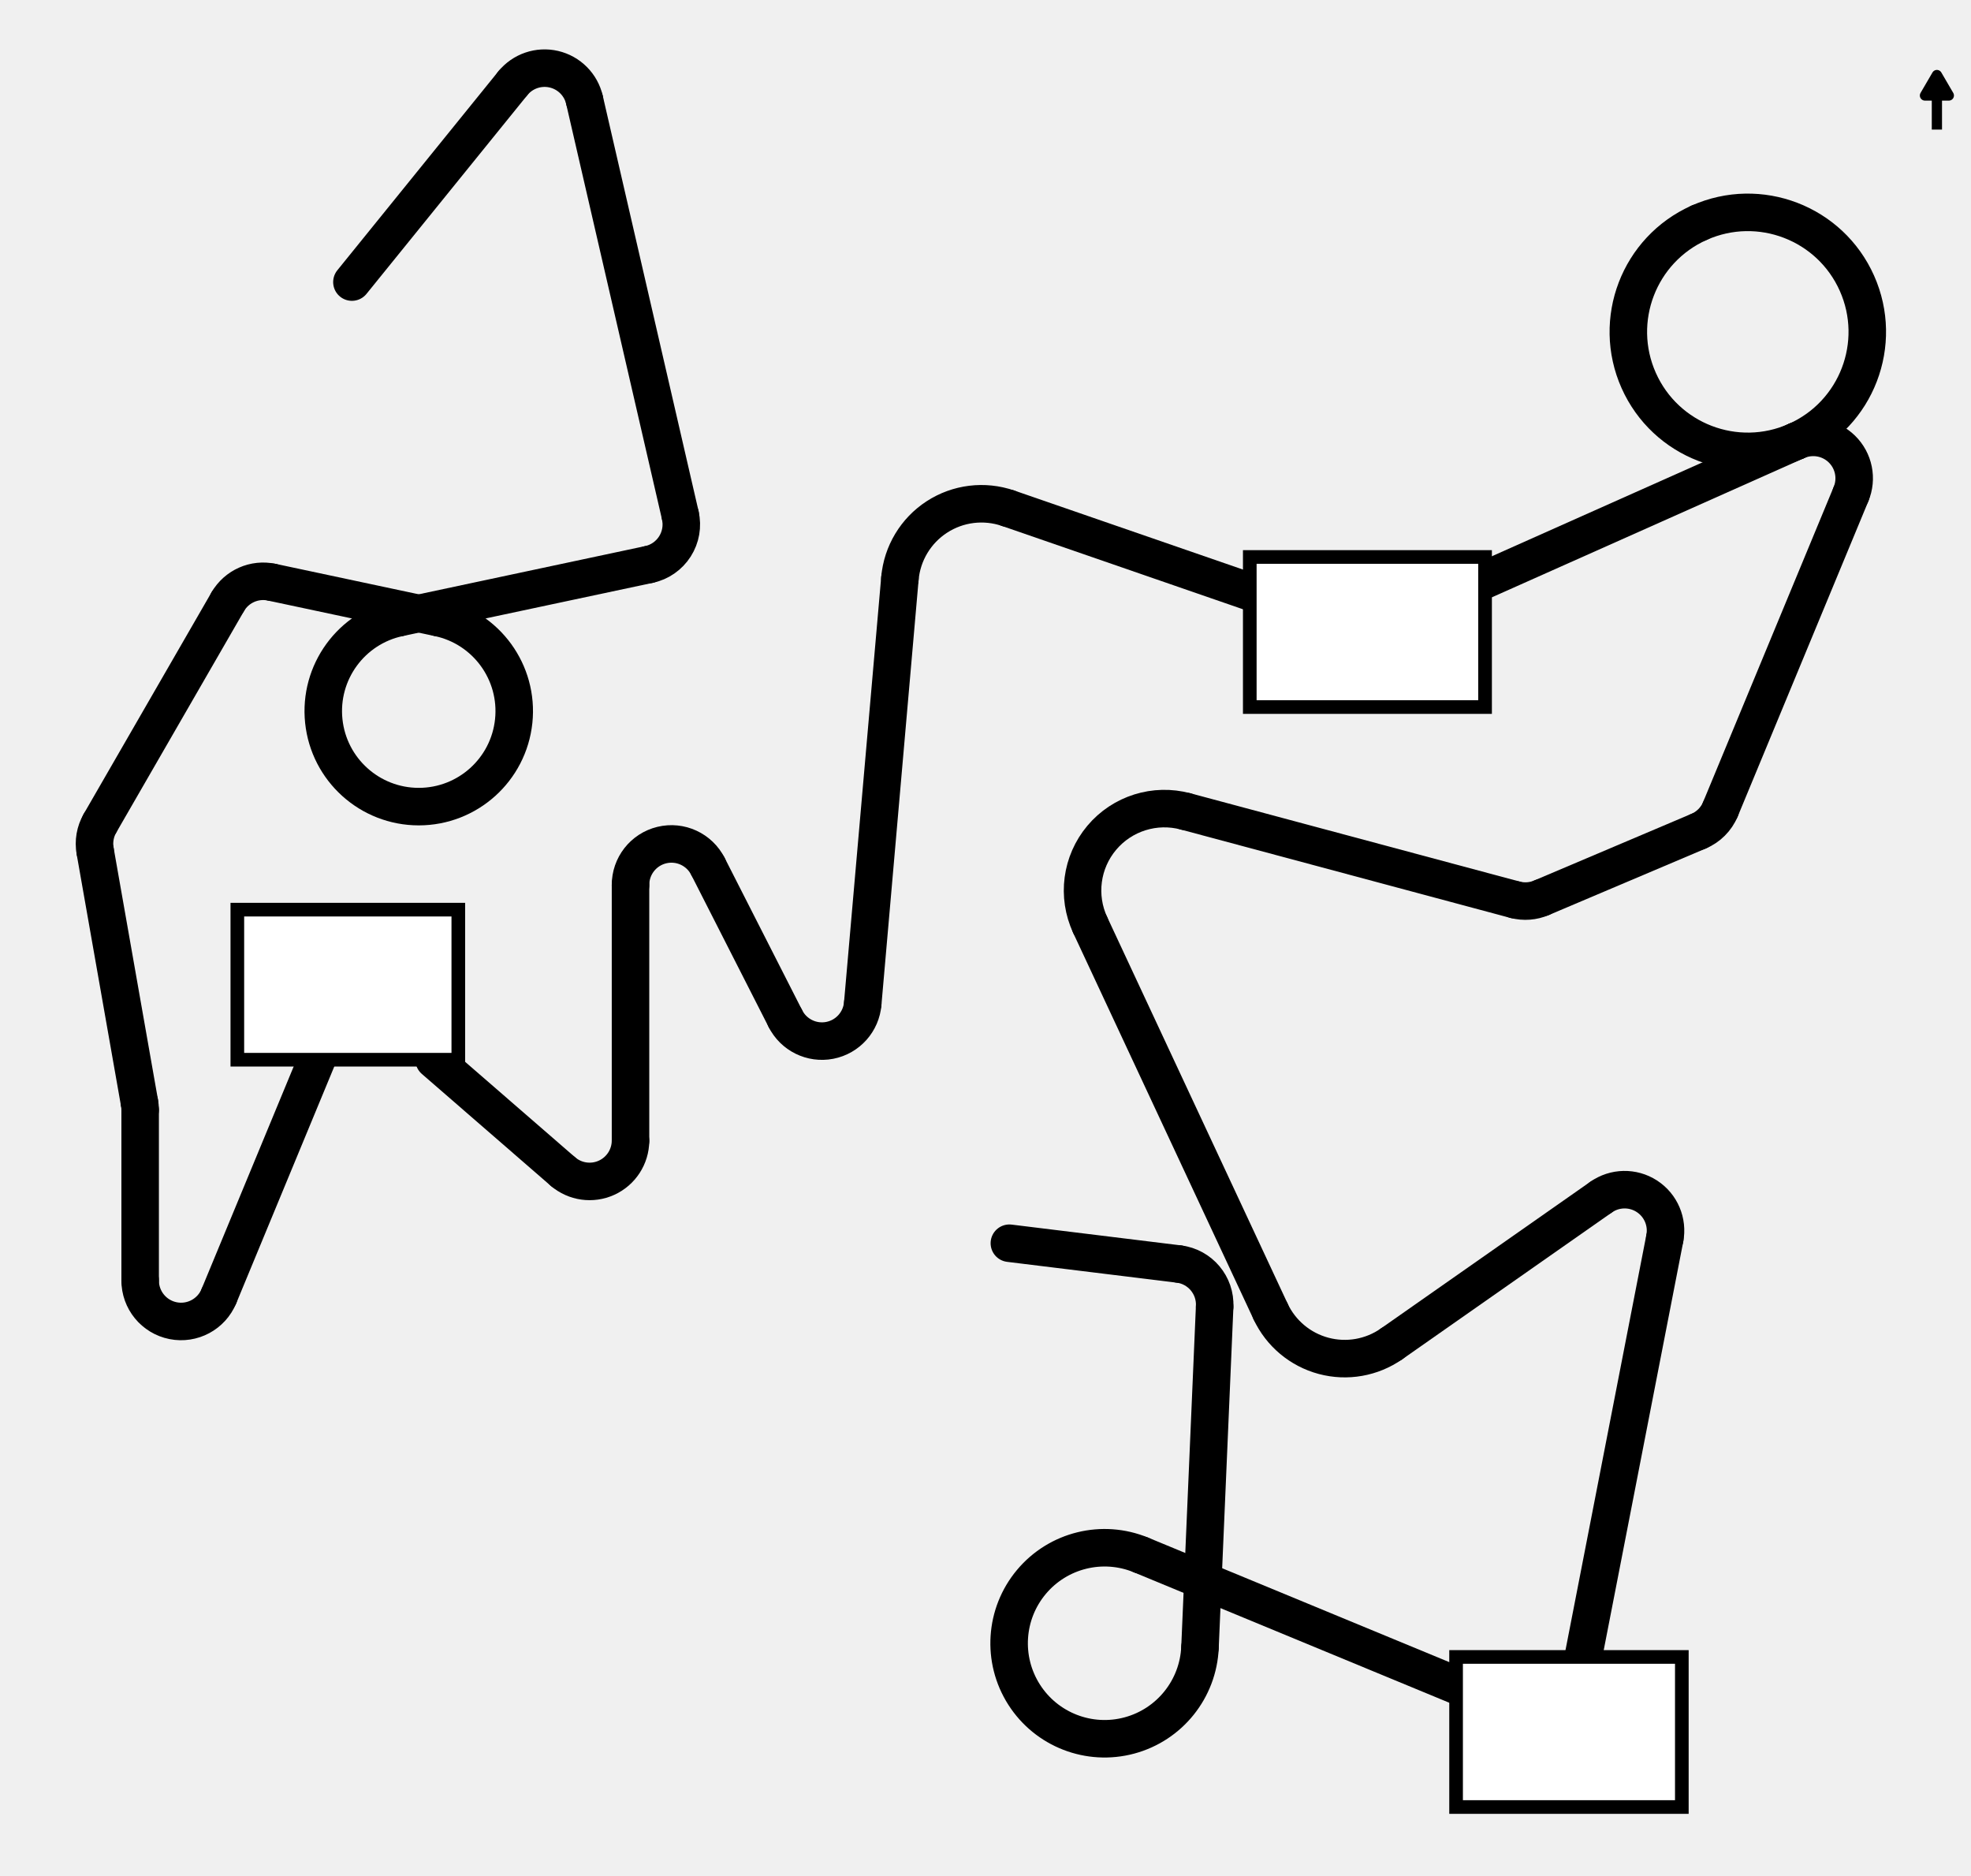
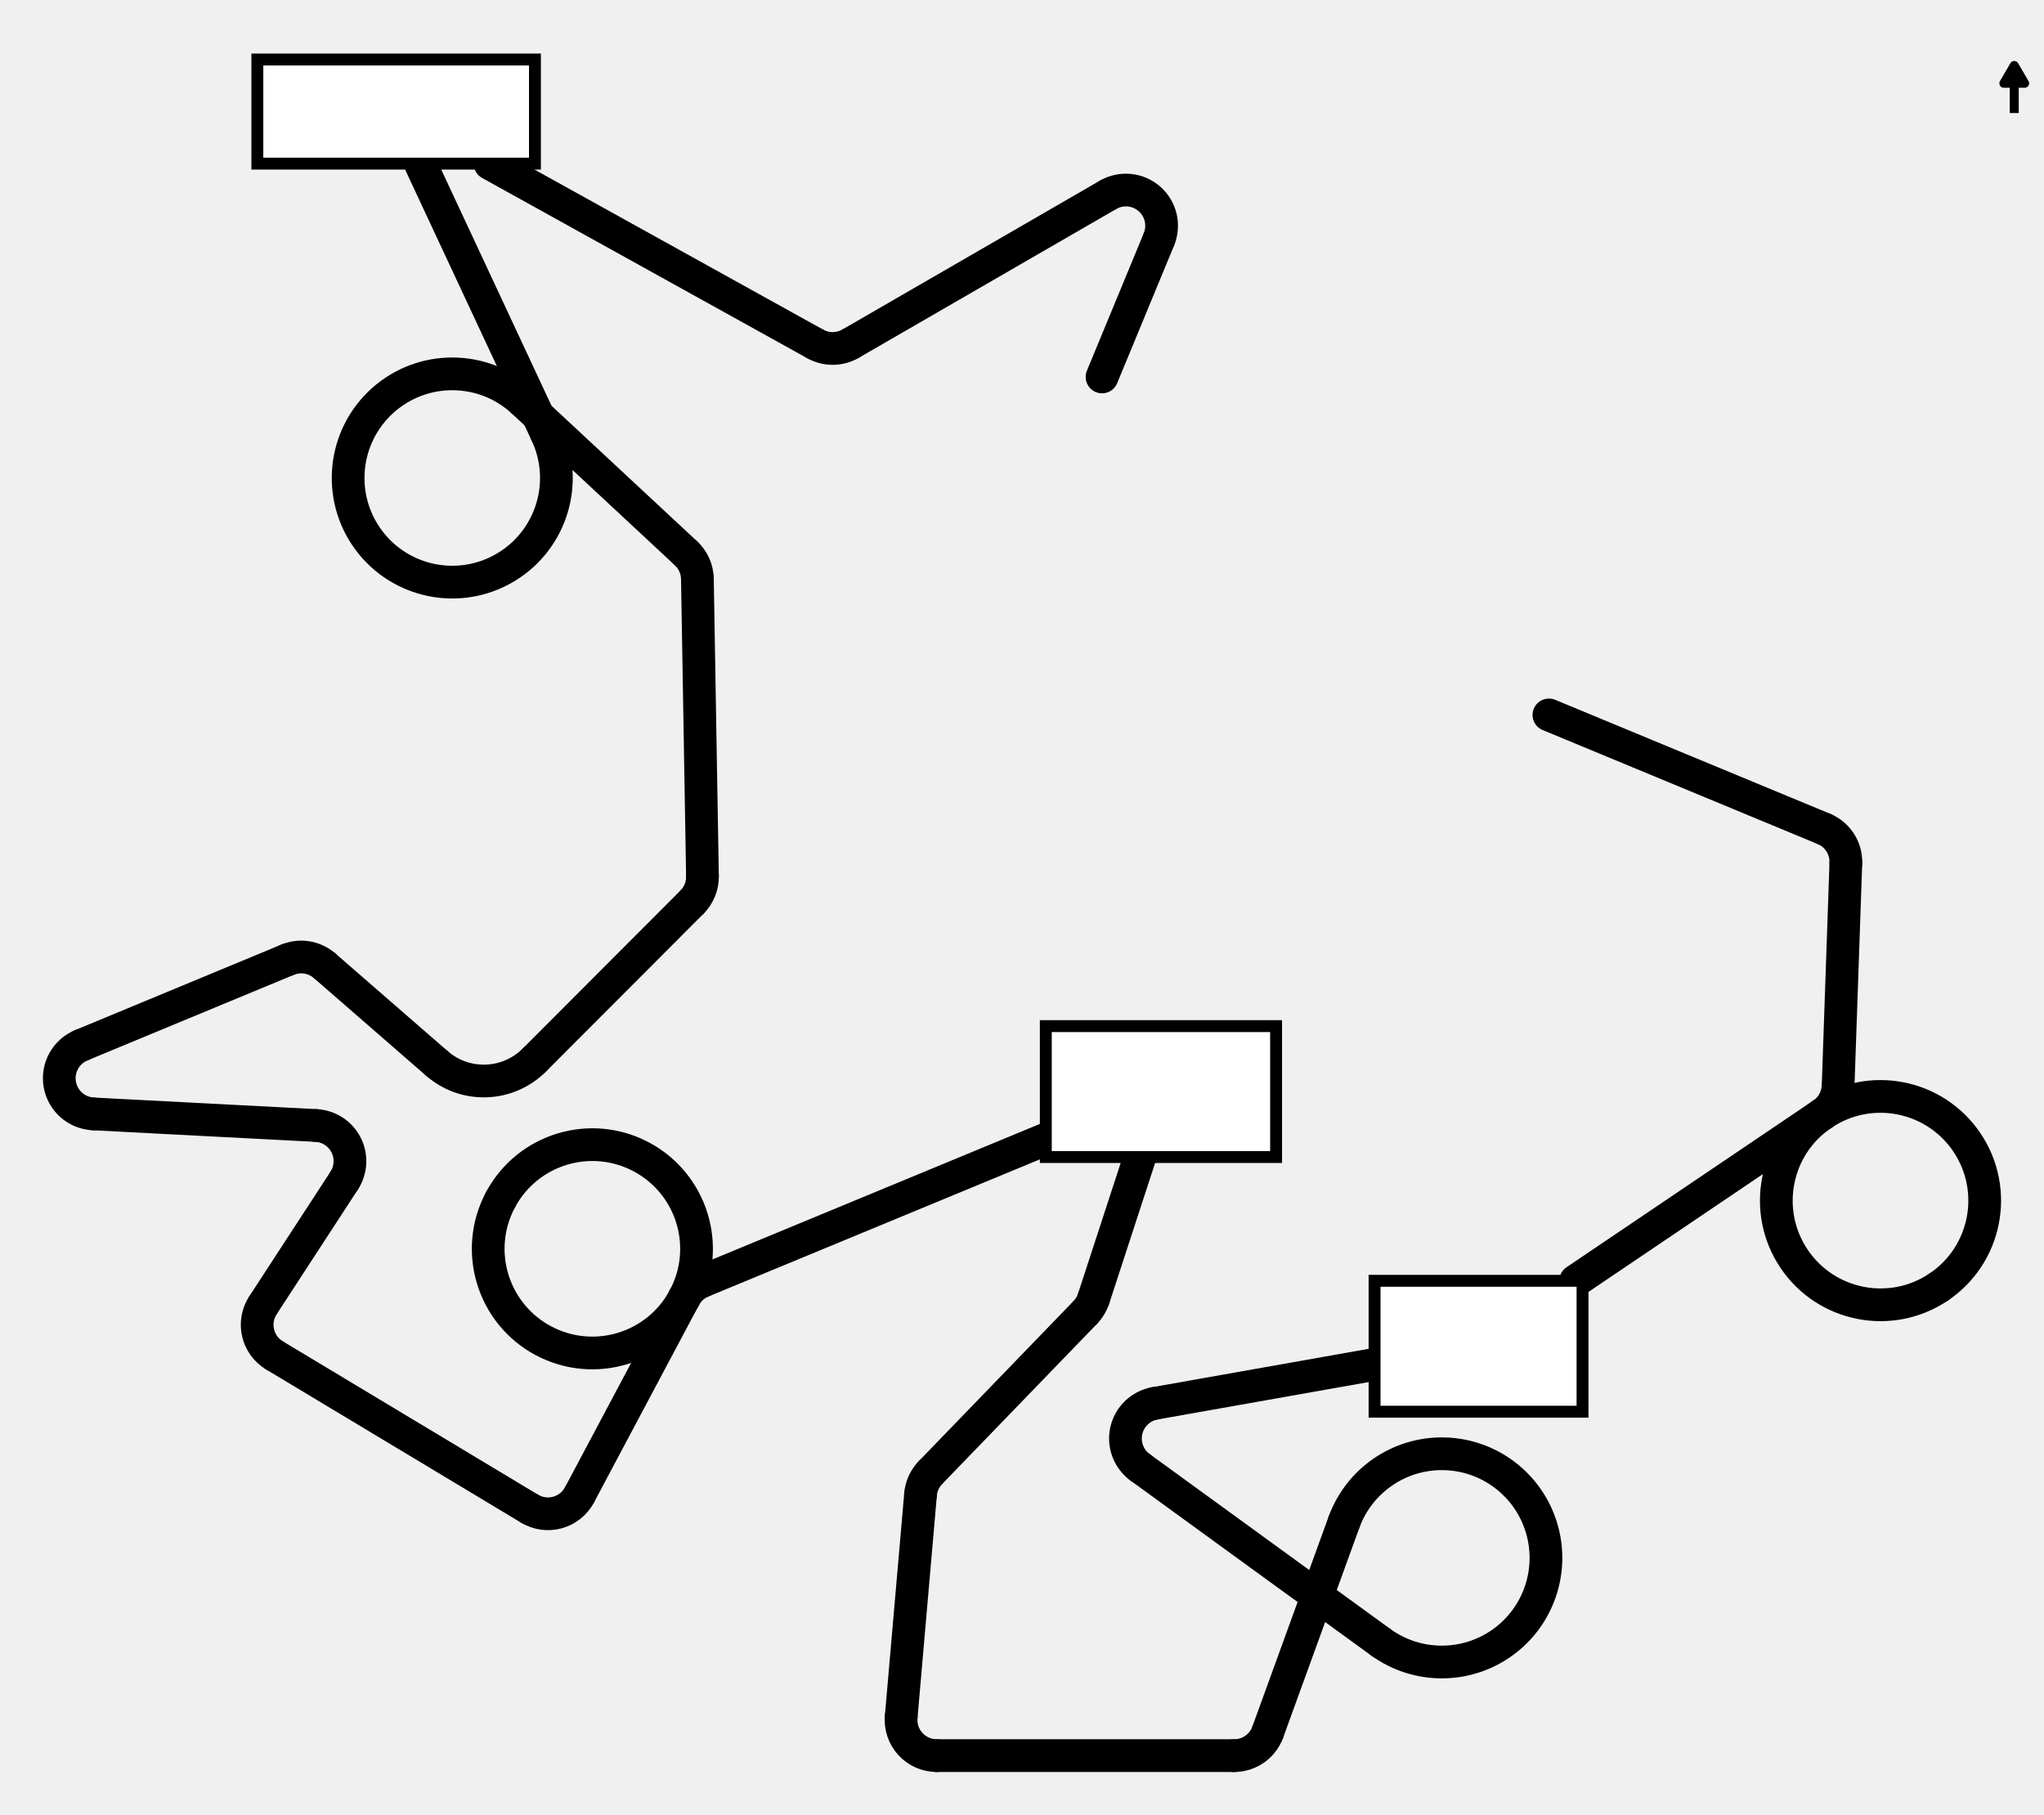
- <svg xmlns="http://www.w3.org/2000/svg" viewBox="-103.2 -82.7 578 549.9" preserveAspectRatio="xMidYMid meet">
+ <svg xmlns="http://www.w3.org/2000/svg" viewBox="-370.4 -126.7 687 610" preserveAspectRatio="xMidYMid meet">
  <g fill="none" stroke="#000" stroke-width="11" stroke-linecap="round">
-     <path d="M 0 0 L 47.2 -58.3" />
-     <path d="M 47.2 -58.3 A 12 12 0 0 1 68.2 -53.4" />
-     <path d="M 68.2 -53.4 L 96.3 68.4" />
-     <path d="M 96.3 68.4 A 12 12 0 0 1 87.1 82.8" />
-     <path d="M 87.1 82.8 L 13.8 98.4" />
-     <path d="M 13.8 98.4 A 28 28 0 1 0 25.4 98.4" />
-     <path d="M 25.4 98.4 L -23.5 88" />
-     <path d="M -23.5 88 A 12 12 0 0 0 -36.4 93.7" />
-     <path d="M -36.4 93.7 L -73.9 158.7" />
-     <path d="M -73.9 158.7 A 12 12 0 0 0 -75.3 166.8" />
-     <path d="M -75.3 166.8 L -62.3 240.6" />
-     <path d="M -62.3 240.6 A 12 12 0 0 1 -62.1 242.7" />
-     <path d="M -62.1 242.7 L -62.1 292.7" />
-     <path d="M -62.1 292.7 A 12 12 0 0 0 -39 297.3" />
-     <path d="M -39 297.3 L -10.3 228" />
-     <path d="M 24.1 228 L 61.9 260.8" />
-     <path d="M 61.9 260.8 A 12 12 0 0 0 81.7 251.8" />
-     <path d="M 81.7 251.8 L 81.7 176.8" />
-     <path d="M 81.7 176.8 A 12 12 0 0 1 104.4 171.3" />
-     <path d="M 104.4 171.3 L 127.1 215.9" />
-     <path d="M 127.1 215.9 A 12 12 0 0 0 149.8 211.5" />
-     <path d="M 149.8 211.5 L 160.7 86.9" />
-     <path d="M 160.7 86.9 A 24 24 0 0 1 192.4 66.3" />
-     <path d="M 192.4 66.3 L 263.3 90.8" />
-     <path d="M 332.3 87.3 L 423.6 46.6" />
-     <path d="M 423.6 46.6 A 35 35 0 0 0 395.1 -17.4" />
-     <path d="M 395.1 -17.4 A 35 35 0 0 0 423.6 46.6" />
-     <path d="M 423.6 46.6 A 12 12 0 0 1 439.6 62.2" />
-     <path d="M 439.6 62.2 L 401.3 154.6" />
-     <path d="M 401.3 154.6 A 12 12 0 0 1 394.9 161" />
-     <path d="M 394.9 161 L 348.9 180.5" />
-     <path d="M 348.9 180.5 A 12 12 0 0 1 341.1 181.1" />
-     <path d="M 341.1 181.1 L 244.5 155.2" />
-     <path d="M 244.5 155.2 A 24 24 0 0 0 216.5 188.5" />
-     <path d="M 216.5 188.5 L 269.4 301.8" />
-     <path d="M 269.4 301.8 A 24 24 0 0 0 304.9 311.3" />
-     <path d="M 304.9 311.3 L 366.3 268.3" />
-     <path d="M 366.3 268.3 A 12 12 0 0 1 385 280.4" />
-     <path d="M 385 280.4 L 361.1 403.1" />
-     <path d="M 323.8 411.4 L 231.4 373.2" />
-     <path d="M 231.4 373.2 A 28 28 0 1 0 248.7 400.3" />
-     <path d="M 248.7 400.3 L 253 300.4" />
-     <path d="M 253 300.4 A 12 12 0 0 0 242.5 287.9" />
-     <path d="M 242.5 287.9 L 192.8 281.8" />
+     <path d="M 0 0 L 19.1 -46.2" />
+     <path d="M 19.1 -46.2 A 12 12 0 0 0 2 -61.2" />
+     <path d="M 2 -61.2 L -84.5 -11.2" />
+     <path d="M -84.5 -11.2 A 12 12 0 0 1 -96.4 -11.1" />
+     <path d="M -96.4 -11.1 L -205.7 -71.7" />
+     <path d="M -229.1 -71.7 L -186.8 18.9" />
+     <path d="M -186.8 18.9 A 35 35 0 1 1 -194.7 8.2" />
+     <path d="M -194.7 8.2 L -139.8 59.3" />
+     <path d="M -139.8 59.3 A 12 12 0 0 1 -136 67.9" />
+     <path d="M -136 67.9 L -134.3 167.8" />
+     <path d="M -134.3 167.8 A 12 12 0 0 1 -137.8 176.5" />
+     <path d="M -137.8 176.5 L -190.8 229.6" />
+     <path d="M -190.8 229.6 A 24 24 0 0 1 -223.6 230.7" />
+     <path d="M -223.6 230.7 L -261.3 197.9" />
+     <path d="M -261.3 197.9 A 12 12 0 0 0 -273.8 195.9" />
+     <path d="M -273.8 195.9 L -343 224.6" />
+     <path d="M -343 224.6 A 12 12 0 0 0 -339.1 247.7" />
+     <path d="M -339.1 247.7 L -264.2 251.6" />
+     <path d="M -264.2 251.6 A 12 12 0 0 1 -254.7 270.1" />
+     <path d="M -254.7 270.1 L -282 312" />
+     <path d="M -282 312 A 12 12 0 0 0 -278.1 328.9" />
+     <path d="M -278.1 328.9 L -192.4 380.4" />
+     <path d="M -192.4 380.4 A 12 12 0 0 0 -175.6 375.7" />
+     <path d="M -175.6 375.7 L -140.4 309.5" />
+     <path d="M -140.4 309.5 A 35 35 0 0 0 -202.2 276.6" />
+     <path d="M -202.2 276.6 A 35 35 0 0 0 -140.4 309.5" />
+     <path d="M -140.4 309.5 A 12 12 0 0 1 -134.4 304" />
+     <path d="M -134.4 304 L -18.9 256.2" />
+     <path d="M 12.7 262.2 L -2.8 309.7" />
+     <path d="M -2.8 309.7 A 12 12 0 0 1 -5.6 314.4" />
+     <path d="M -5.6 314.4 L -57.7 368.3" />
+     <path d="M -57.7 368.3 A 12 12 0 0 0 -61 375.6" />
+     <path d="M -61 375.6 L -67.5 450.3" />
+     <path d="M -67.5 450.3 A 12 12 0 0 0 -55.6 463.4" />
+     <path d="M -55.6 463.4 L 44.4 463.4" />
+     <path d="M 44.4 463.4 A 12 12 0 0 0 55.7 455.5" />
+     <path d="M 55.7 455.5 L 81.3 385" />
+     <path d="M 81.3 385 A 35 35 0 1 1 93.7 425.3" />
+     <path d="M 93.7 425.3 L 12.8 366.5" />
+     <path d="M 12.8 366.5 A 12 12 0 0 1 17.7 345" />
+     <path d="M 17.7 345 L 91.6 331.9" />
+     <path d="M 159.2 303.8 L 242.1 247.8" />
+     <path d="M 242.1 247.8 A 35 35 0 0 1 281.2 305.9" />
+     <path d="M 281.2 305.9 A 35 35 0 0 1 242.1 247.8" />
+     <path d="M 242.1 247.8 A 12 12 0 0 0 247.4 238.3" />
+     <path d="M 247.4 238.3 L 250 163.4" />
+     <path d="M 250 163.4 A 12 12 0 0 0 242.6 151.9" />
+     <path d="M 242.6 151.9 L 150.2 113.6" />
  </g>
-   <rect x="-33.6" y="184" width="64.8" height="44" fill="#fff" stroke="#000" stroke-width="4" />
-   <rect x="263.3" y="80.6" width="69" height="44" fill="#fff" stroke="#000" stroke-width="4" />
-   <rect x="323.8" y="403.1" width="66.2" height="44" fill="#fff" stroke="#000" stroke-width="4" />
-   <path class="nordpfeil" d="M 464.8 -44.7 L 464.8 -54.7 M 464.8 -60.7 L 468.3 -54.7 L 461.3 -54.7 Z" fill="#000" stroke="#000" stroke-width="3" stroke-linejoin="round" />
+   <rect x="-283.9" y="-106.7" width="93.3" height="35" fill="#fff" stroke="#000" stroke-width="4" />
+   <rect x="-18.9" y="218.2" width="77.4" height="44" fill="#fff" stroke="#000" stroke-width="4" />
+   <rect x="91.6" y="303.8" width="69.9" height="44" fill="#fff" stroke="#000" stroke-width="4" />
+   <path class="nordpfeil" d="M 306.6 -88.7 L 306.6 -98.7 M 306.6 -104.7 L 310.1 -98.7 L 303.1 -98.7 Z" fill="#000" stroke="#000" stroke-width="3" stroke-linejoin="round" />
</svg>
